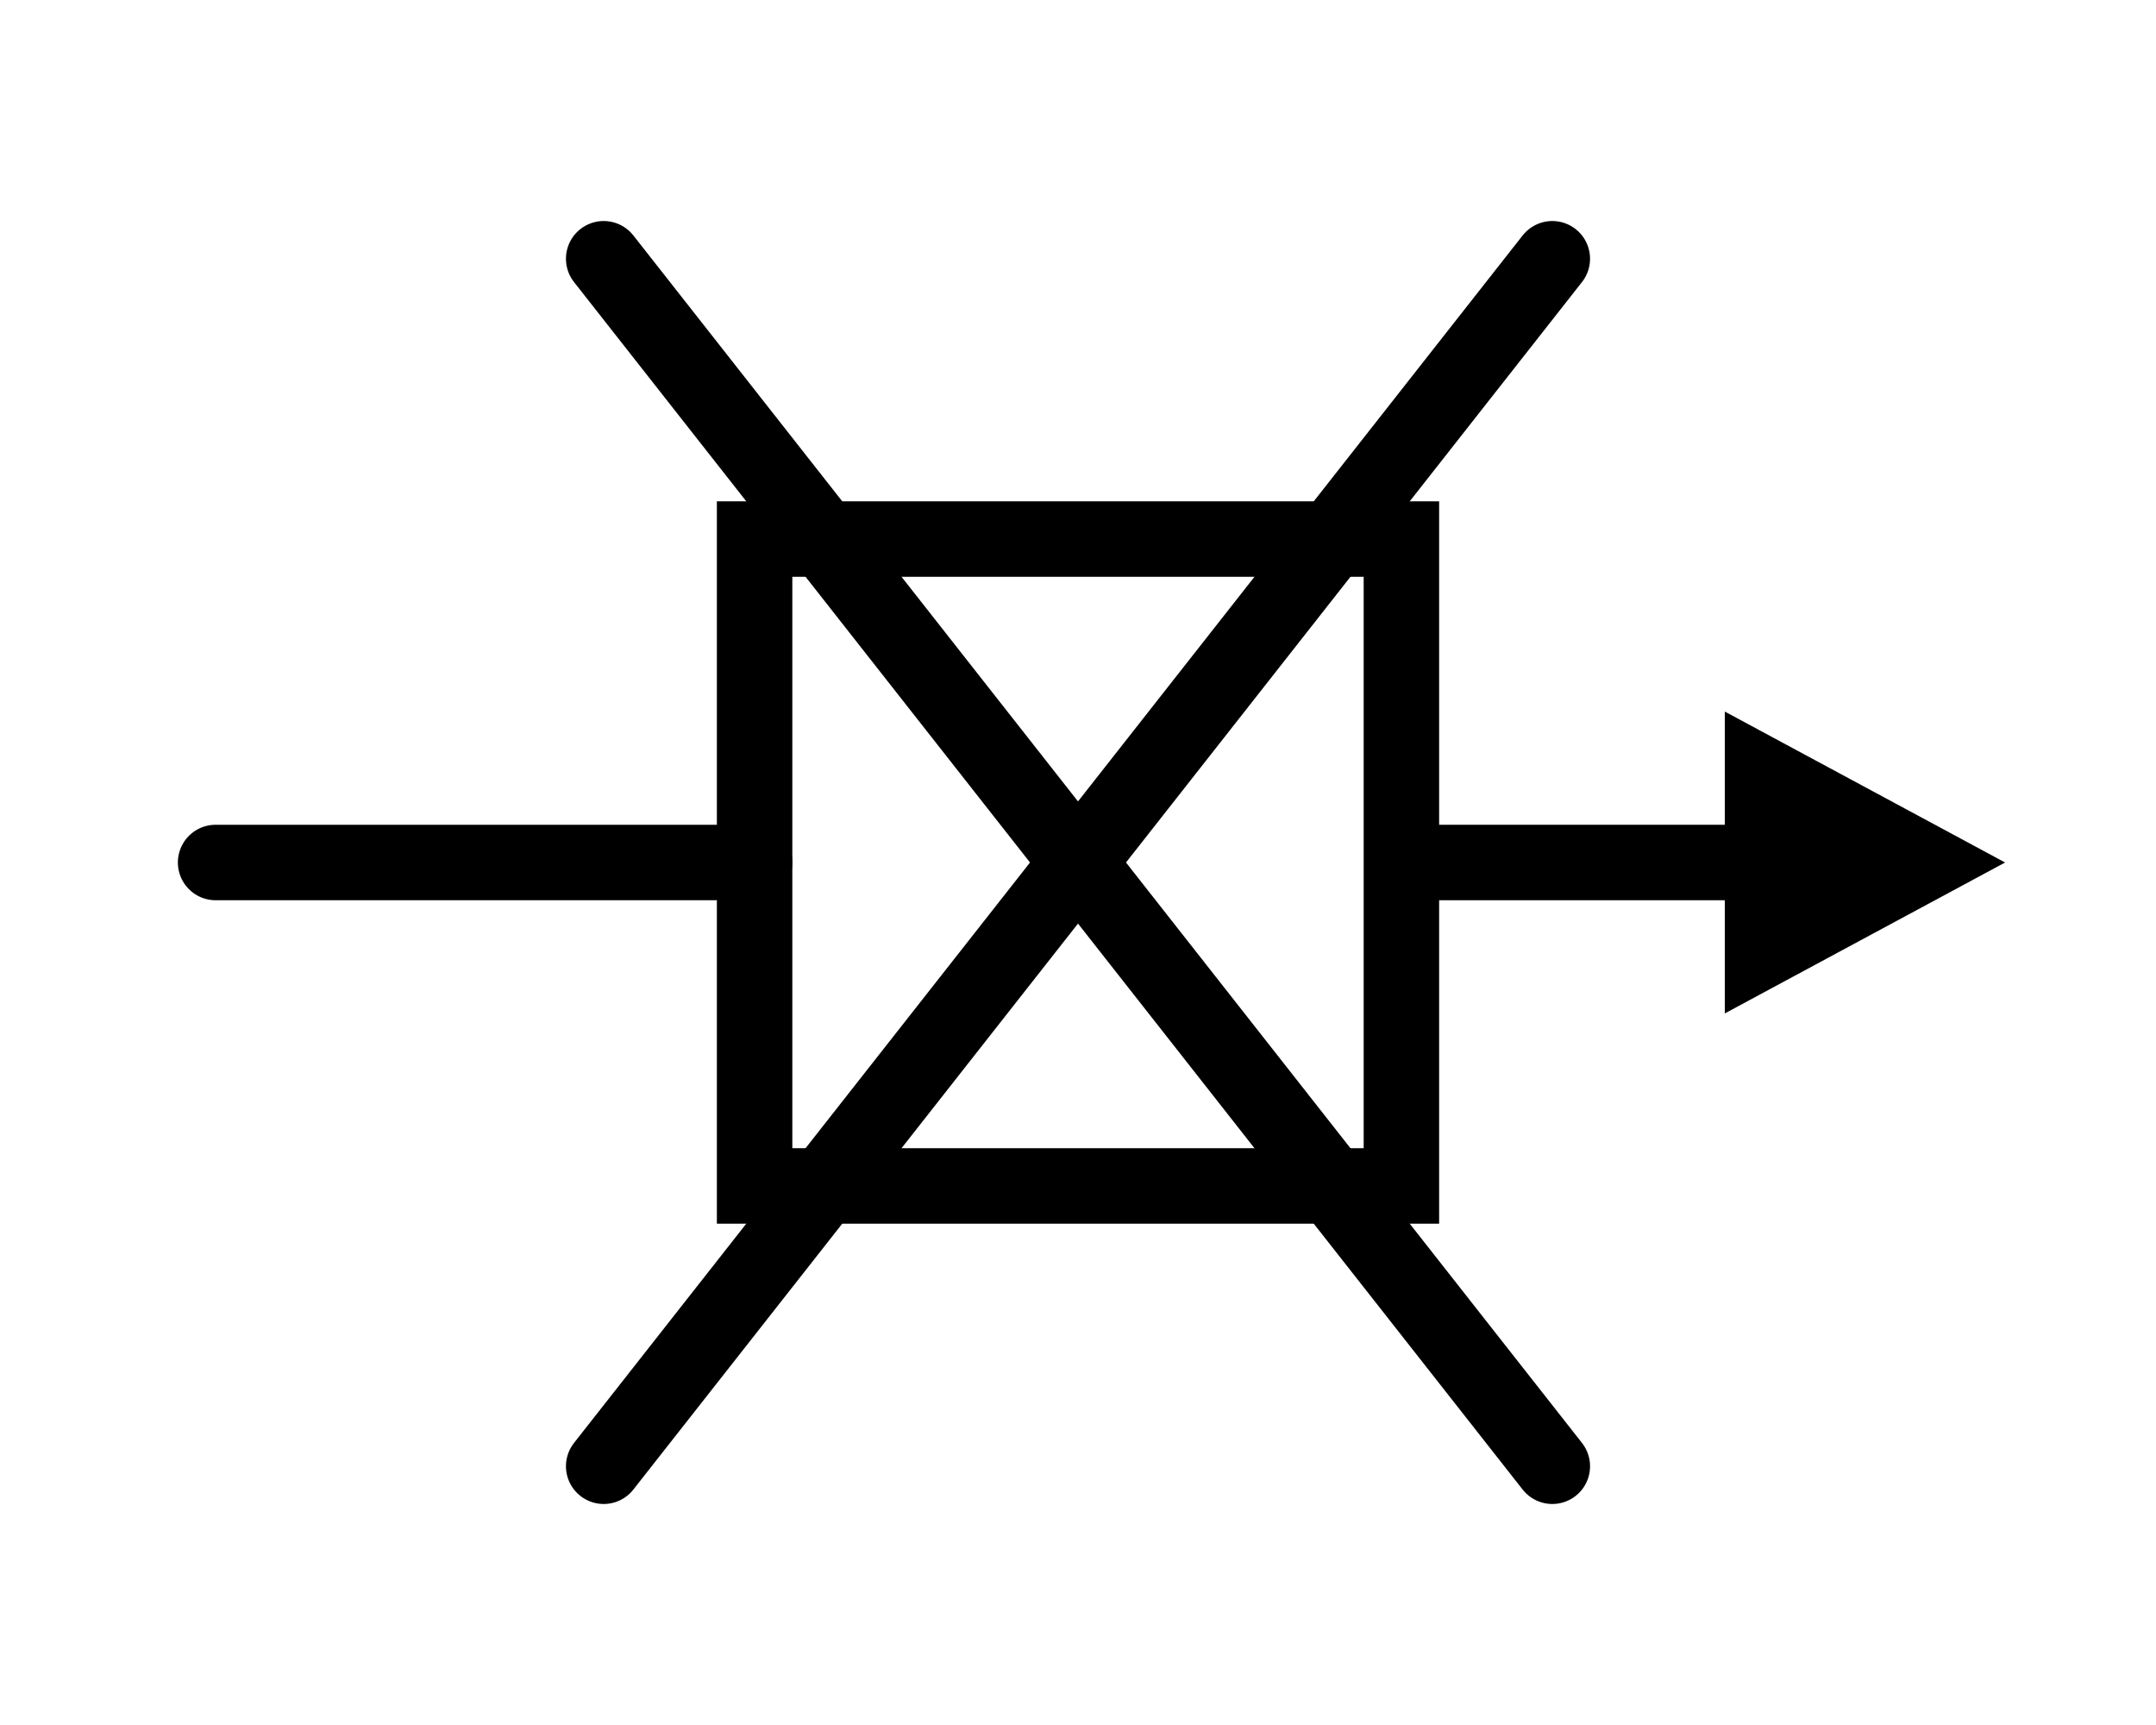
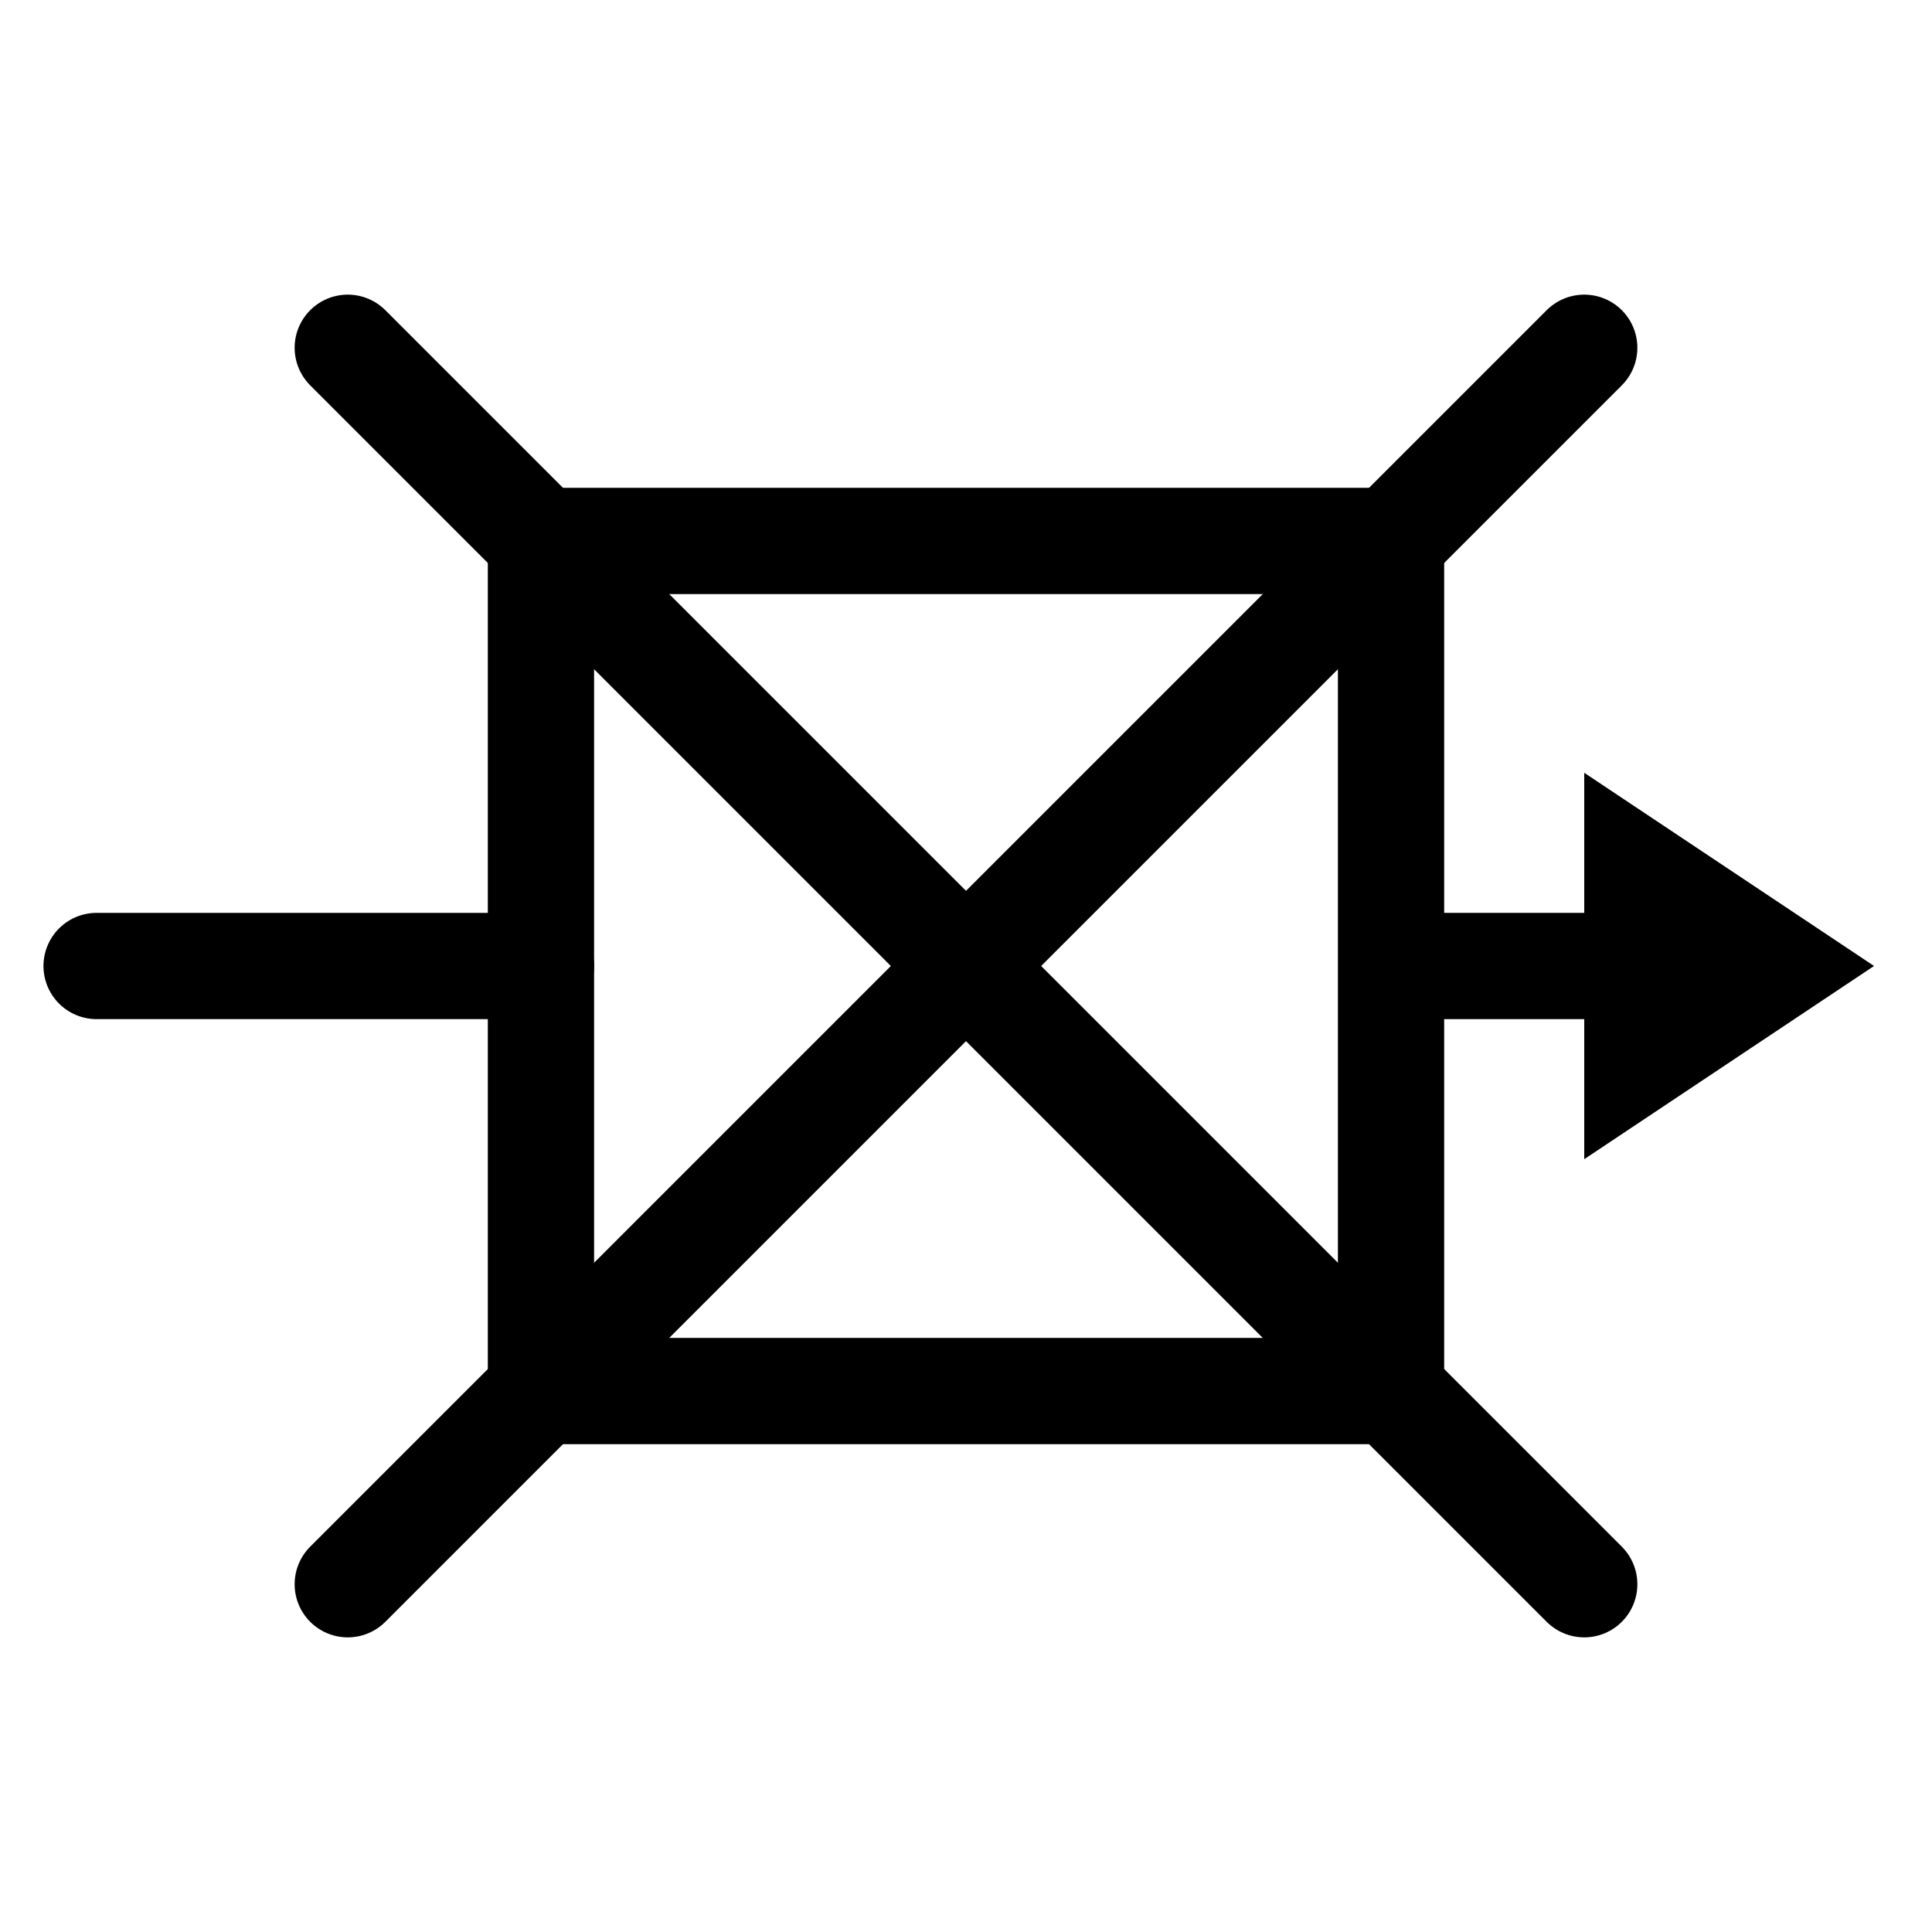
- <svg xmlns="http://www.w3.org/2000/svg" viewBox="0 0 100 80" width="100%" height="100%" fill="none">
-   <line x1="10" y1="40" x2="35" y2="40" stroke="currentColor" stroke-width="3.5" stroke-linecap="round" />
-   <rect x="35" y="25" width="30" height="30" stroke="currentColor" stroke-width="3.5" stroke-linejoin="miter" />
-   <line x1="65" y1="40" x2="82" y2="40" stroke="currentColor" stroke-width="3.5" stroke-linecap="butt" />
-   <polygon points="80 33, 93 40, 80 47" fill="currentColor" />
-   <line x1="28" y1="12" x2="72" y2="68" stroke="currentColor" stroke-width="3.5" stroke-linecap="round" />
-   <line x1="28" y1="68" x2="72" y2="12" stroke="currentColor" stroke-width="3.5" stroke-linecap="round" />
+ <svg xmlns="http://www.w3.org/2000/svg" viewBox="0 0 100 100" fill="none">
+   <line x1="5" y1="50" x2="28" y2="50" stroke="currentColor" stroke-width="5.5" stroke-linecap="round" />
+   <rect x="28" y="28" width="44" height="44" stroke="currentColor" stroke-width="5.5" stroke-linejoin="miter" />
+   <line x1="72" y1="50" x2="85" y2="50" stroke="currentColor" stroke-width="5.5" stroke-linecap="butt" />
+   <polygon points="82 40, 97 50, 82 60" fill="currentColor" />
+   <line x1="18" y1="18" x2="82" y2="82" stroke="currentColor" stroke-width="5.5" stroke-linecap="round" />
+   <line x1="18" y1="82" x2="82" y2="18" stroke="currentColor" stroke-width="5.5" stroke-linecap="round" />
</svg>
